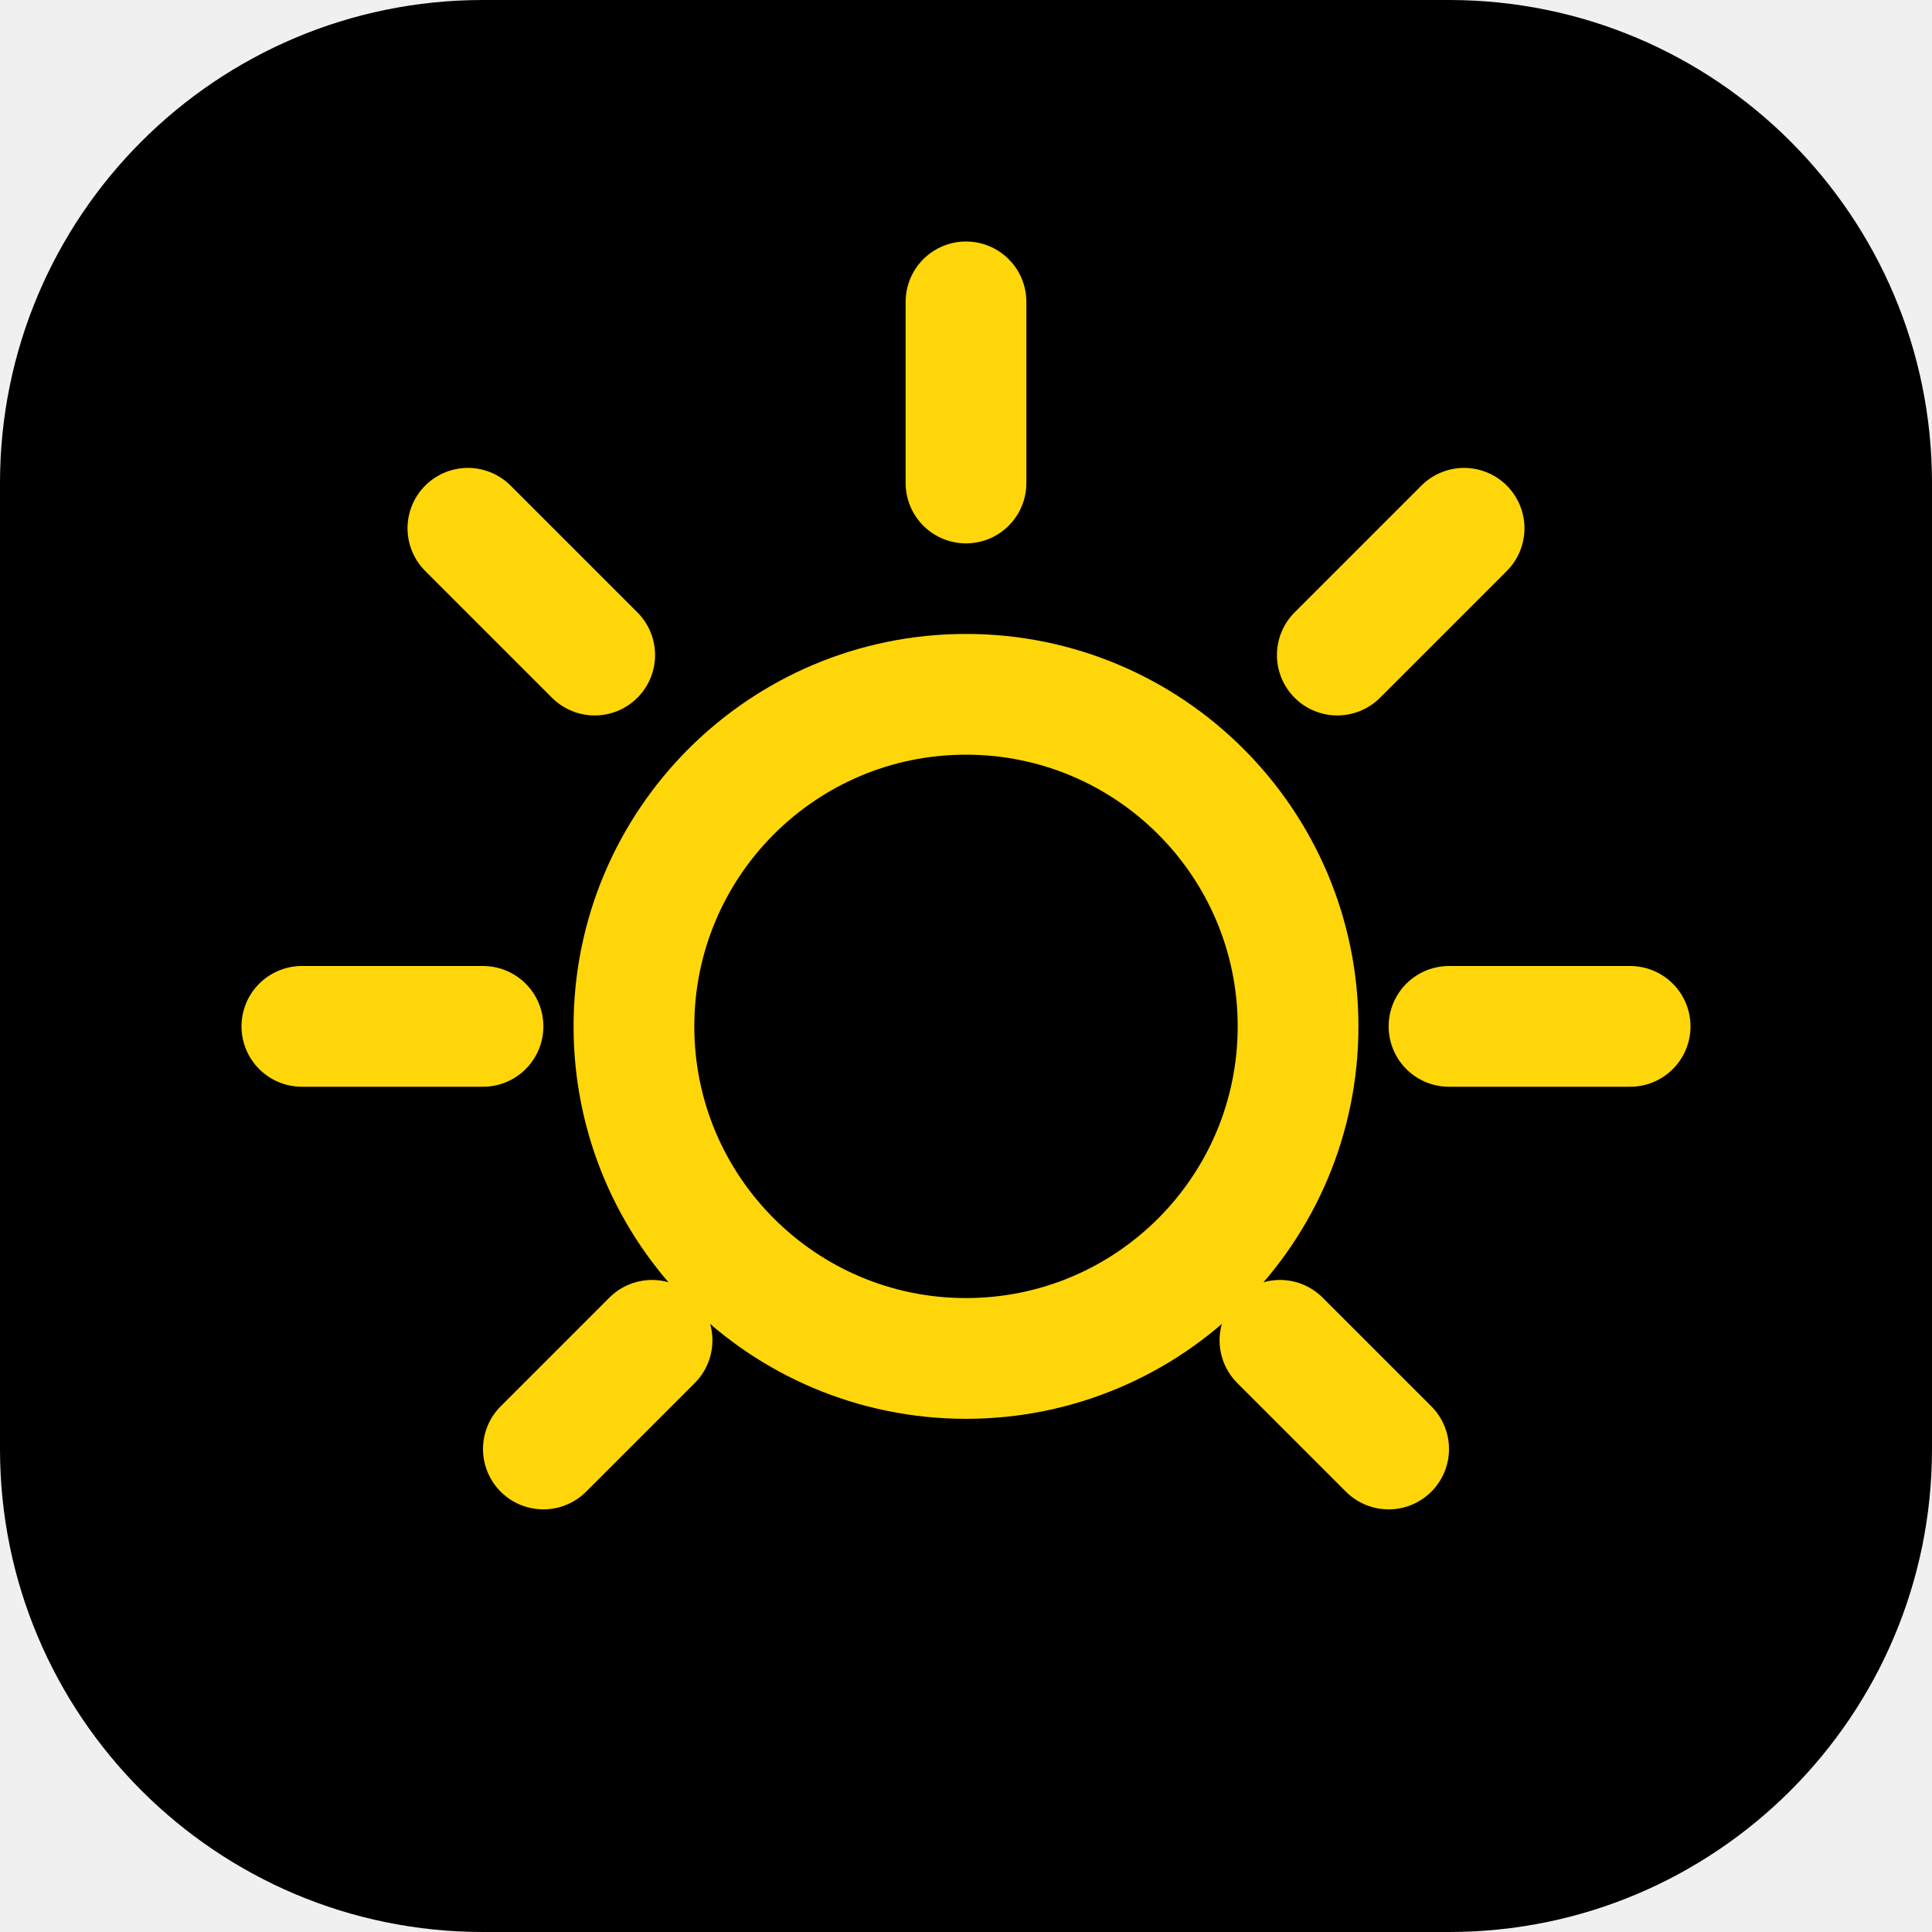
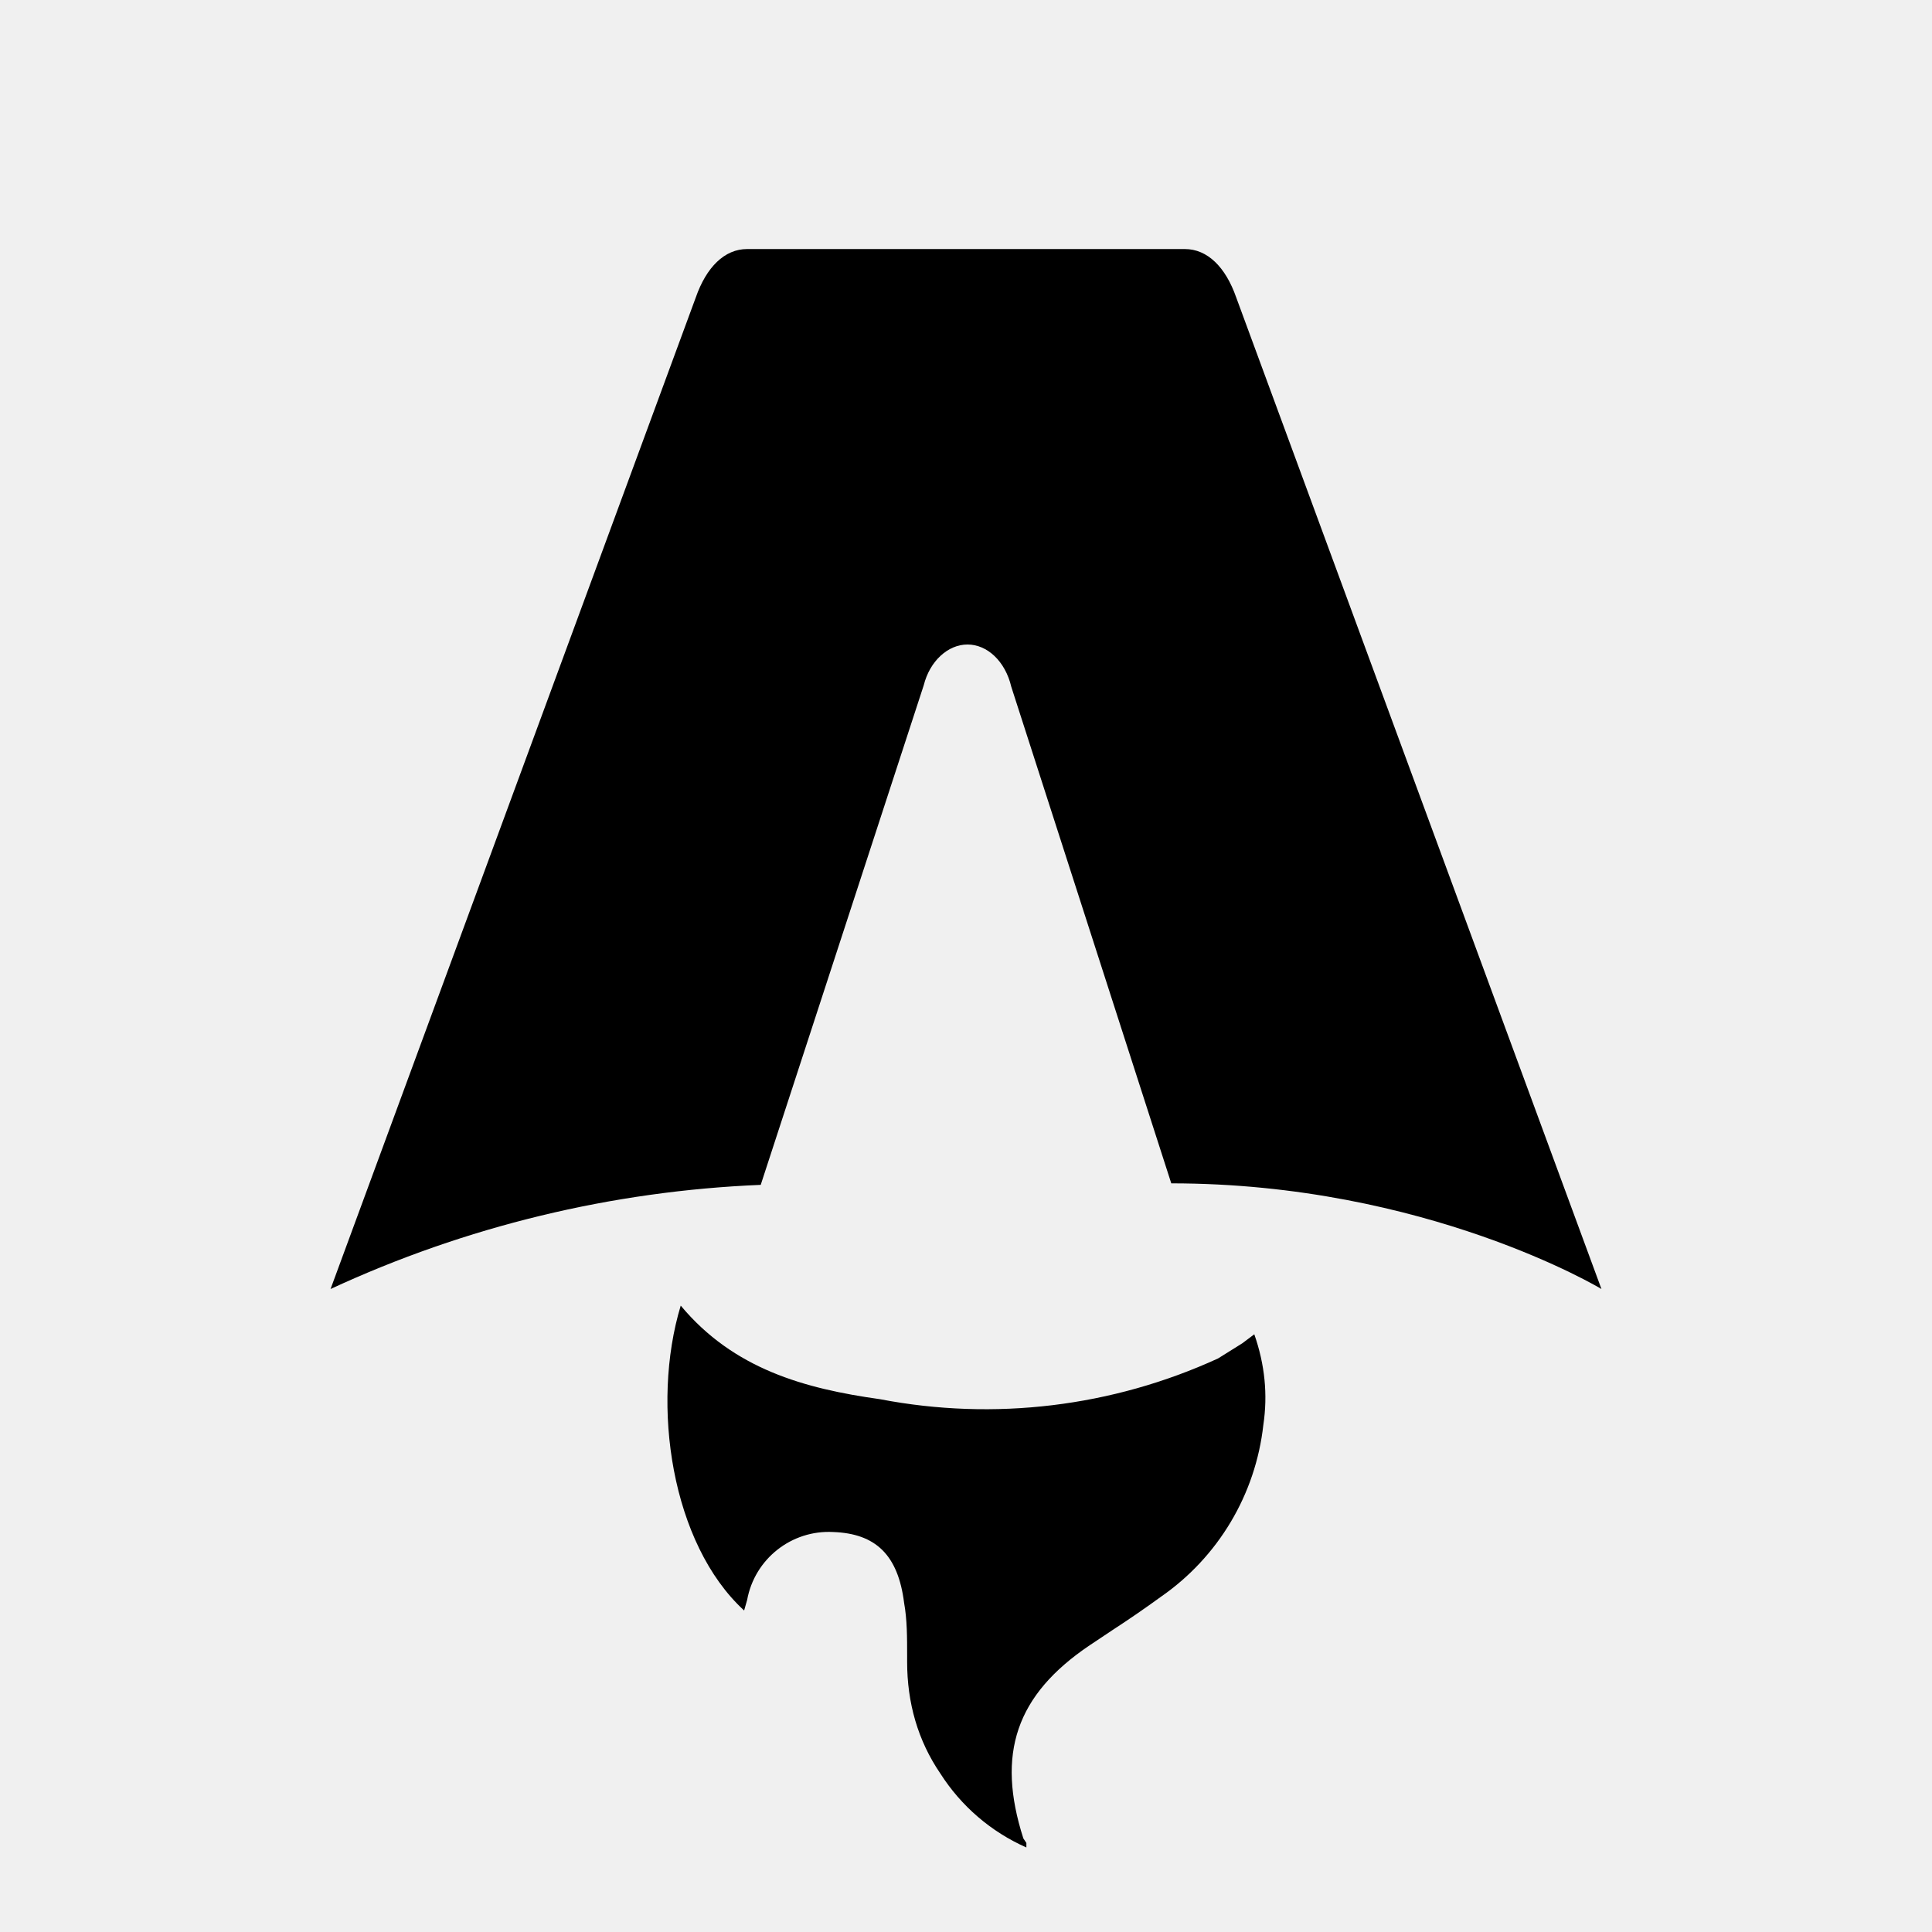
- <svg xmlns="http://www.w3.org/2000/svg" viewBox="0 0 64 64">
-   <rect width="64" height="64" rx="16" fill="#000" />
-   <circle cx="32" cy="34" r="11" fill="none" stroke="#ffd60a" stroke-width="4" />
-   <path d="M32 10v6M48.5 17.5l-4.2 4.2M54 34h-6M15.5 17.5l4.2 4.2M10 34h6M46 48l-3.6-3.6M18 48l3.6-3.6" stroke="#ffd60a" stroke-width="4" stroke-linecap="round" />
+ <svg xmlns="http://www.w3.org/2000/svg" fill="none" viewBox="0 0 128 128">
+   <path d="M50.4 78.5a75.1 75.1 0 0 0-28.5 6.9l24.2-65.7c.7-2 1.9-3.2 3.4-3.2h29c1.5 0 2.7 1.2 3.4 3.2l24.2 65.7s-11.6-7-28.5-7L67 45.5c-.4-1.7-1.6-2.8-2.9-2.8-1.3 0-2.5 1.1-2.9 2.7L50.4 78.5Zm-1.1 28.2Zm-4.2-20.2c-2 6.6-.6 15.8 4.2 20.2a17.5 17.5 0 0 1 .2-.7 5.5 5.5 0 0 1 5.7-4.5c2.8.1 4.3 1.5 4.7 4.7.2 1.1.2 2.3.2 3.5v.4c0 2.7.7 5.2 2.2 7.4a13 13 0 0 0 5.7 4.9v-.3l-.2-.3c-1.8-5.6-.5-9.5 4.4-12.8l1.5-1a73 73 0 0 0 3.2-2.2 16 16 0 0 0 6.8-11.4c.3-2 .1-4-.6-6l-.8.6-1.6 1a37 37 0 0 1-22.4 2.7c-5-.7-9.7-2-13.2-6.2Z" />
+   <style>
+         path { fill: #000; }
+         @media (prefers-color-scheme: dark) {
+             path { fill: #FFF; }
+         }
+     </style>
</svg>
